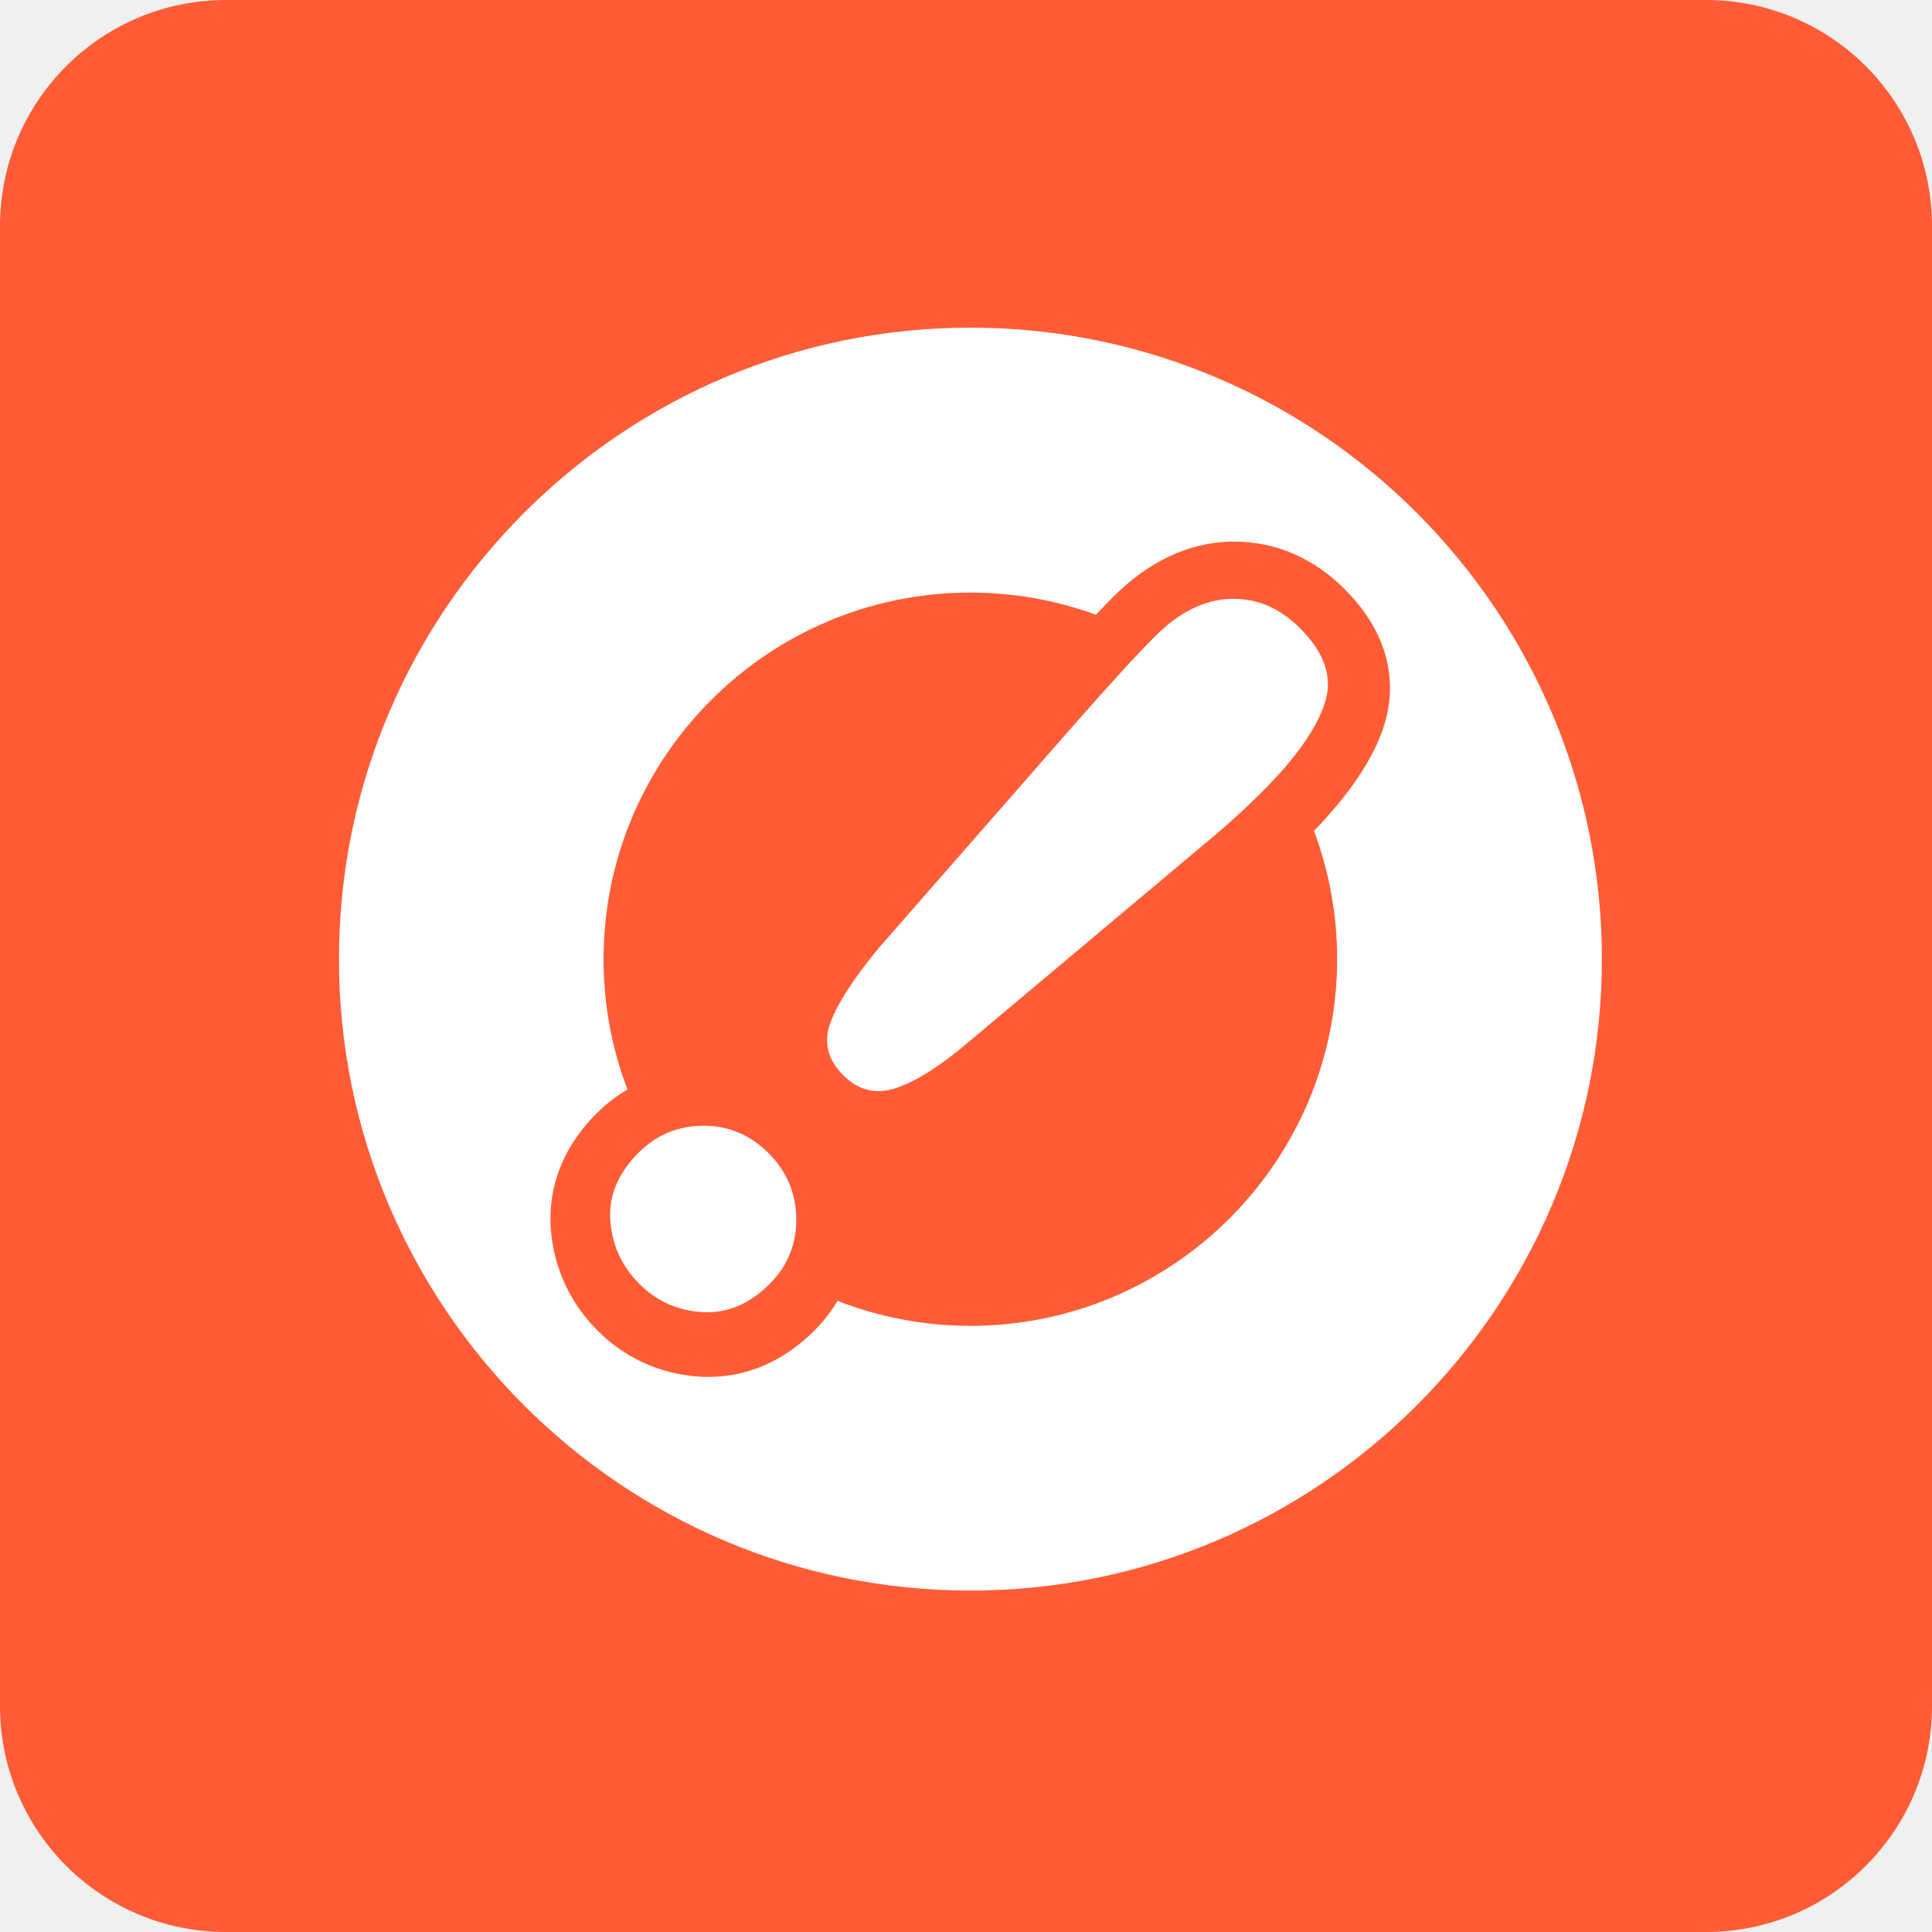
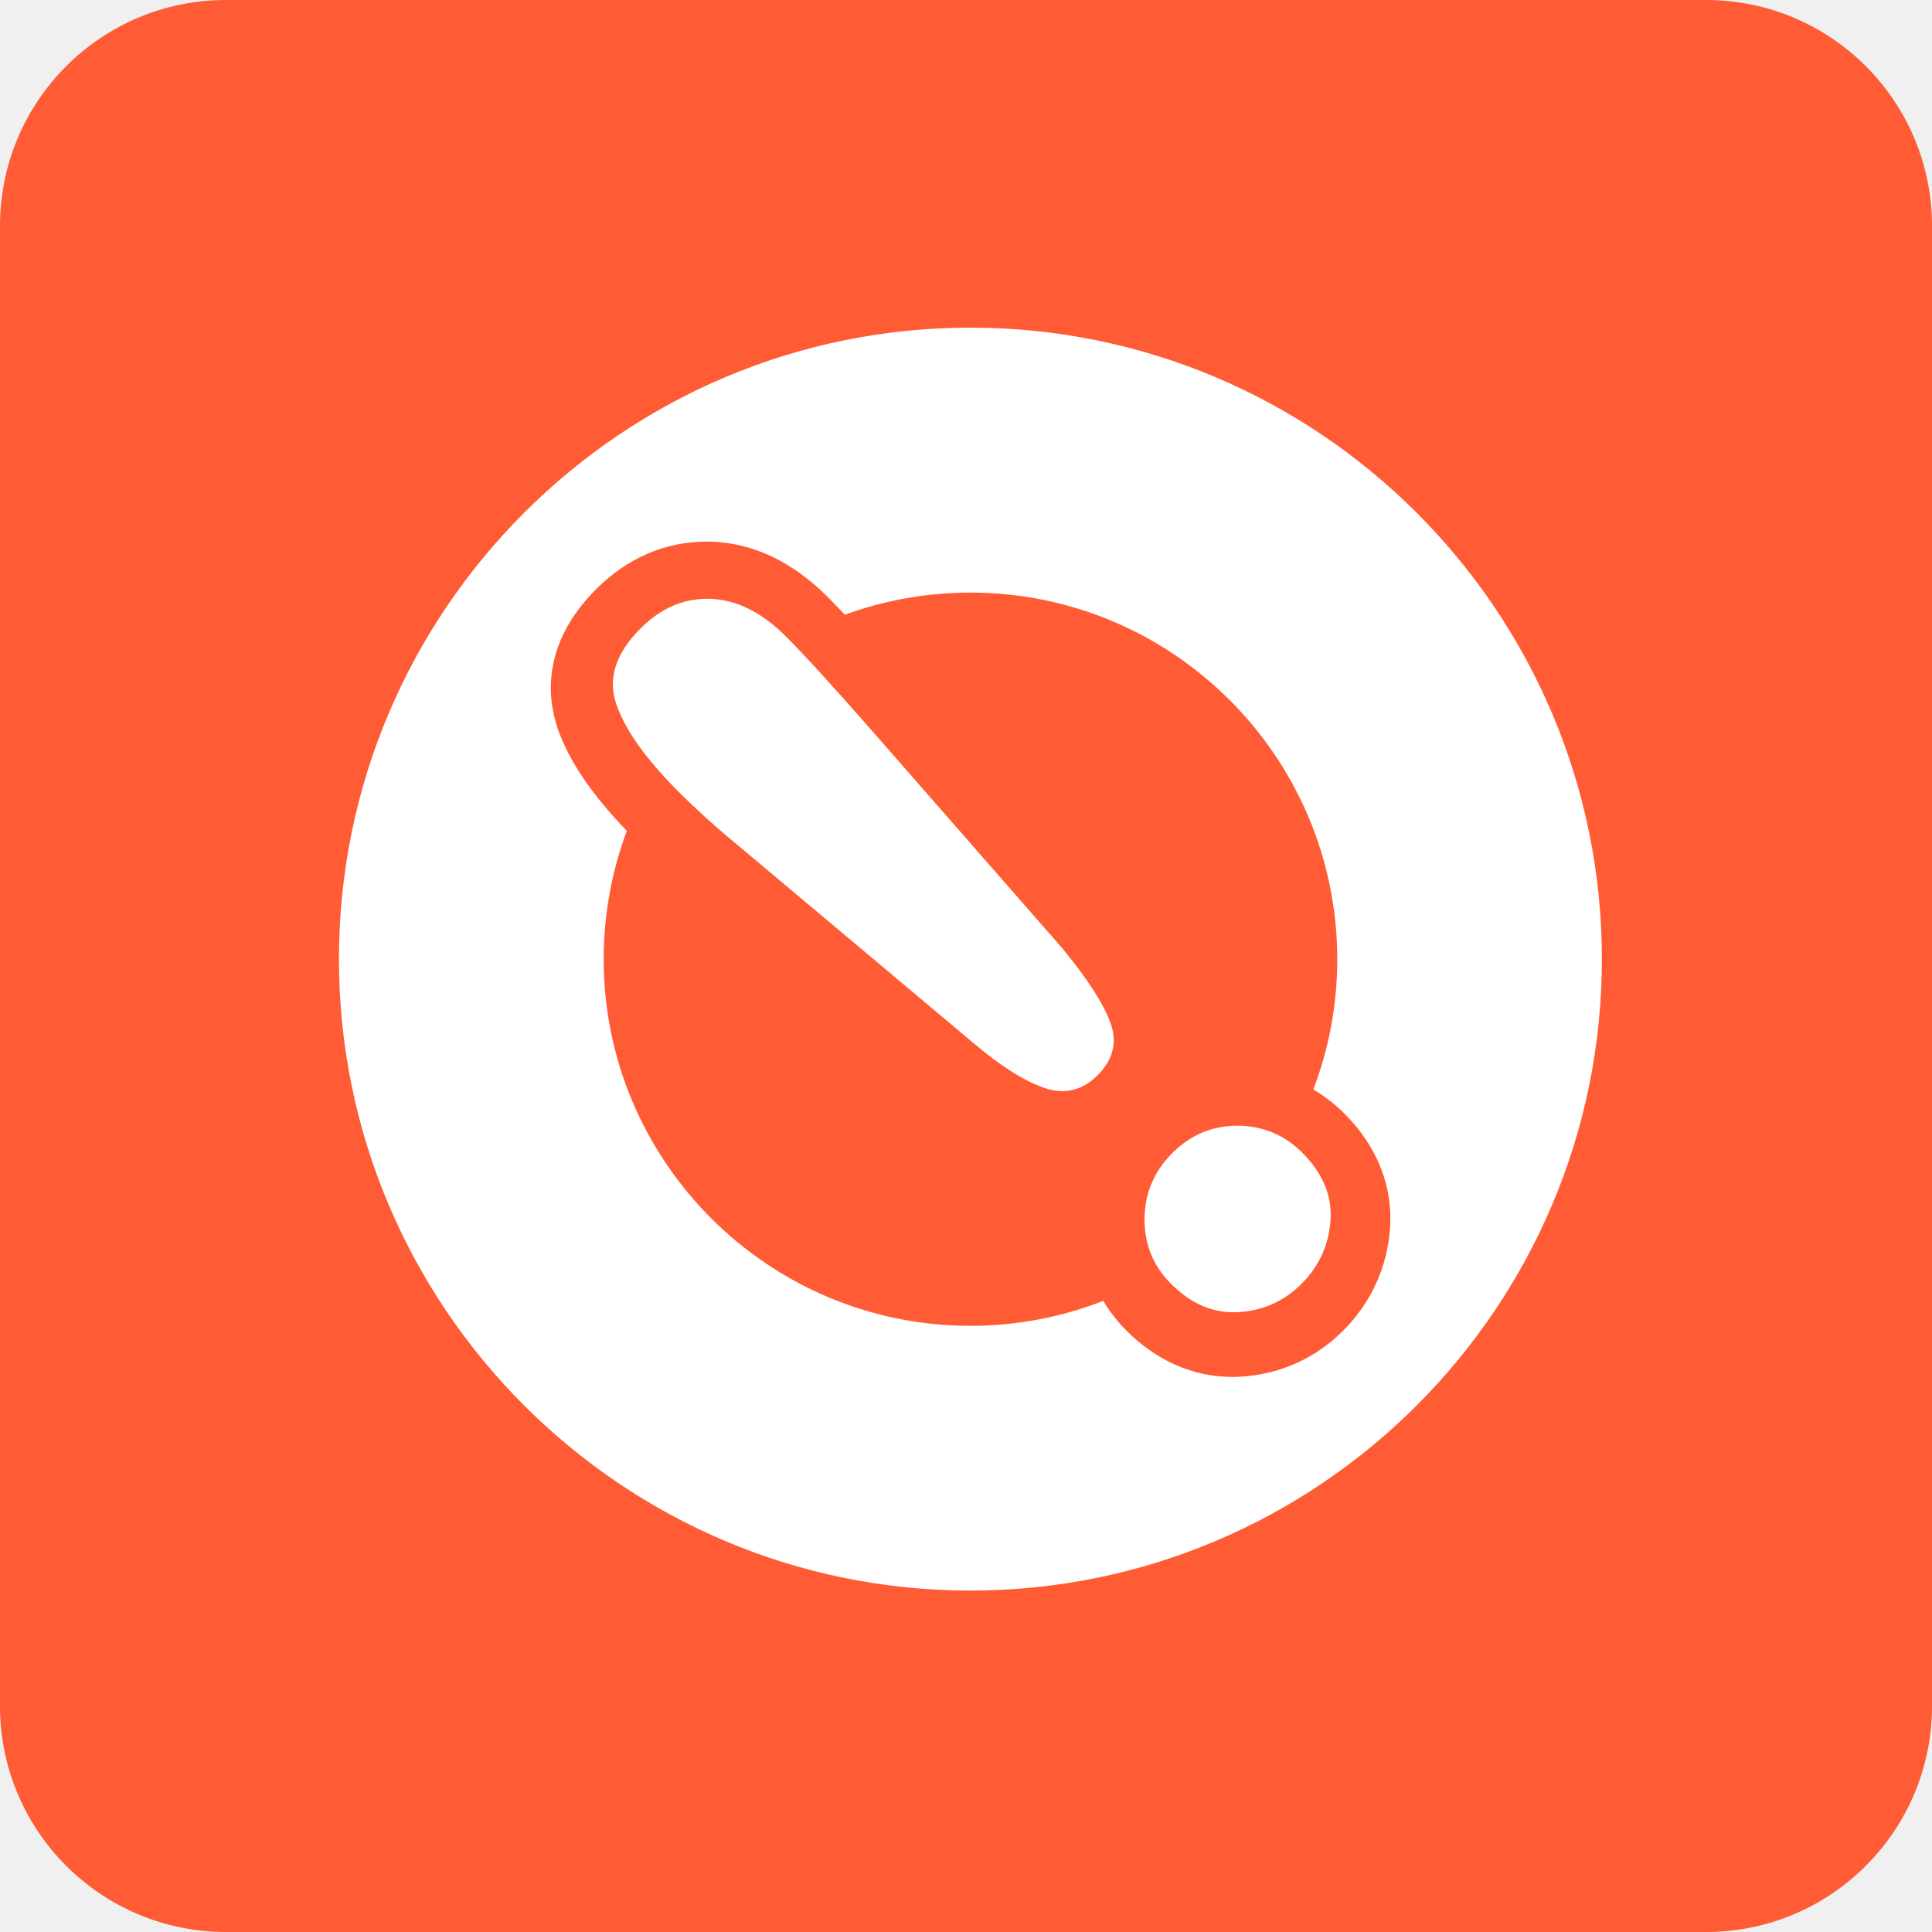
<svg xmlns="http://www.w3.org/2000/svg" width="171" height="171" viewBox="0 0 171 171" fill="none">
  <rect width="171" height="171" rx="20" fill="#FF5C35" />
-   <path d="M85.89 29C55.07 29 30 54.07 30 84.89C30 115.71 55.07 140.78 85.89 140.78C116.71 140.78 141.78 115.71 141.78 84.89C141.78 54.07 116.71 29 85.89 29ZM122.45 64.41C121.45 67.3 119.43 70.3 116.3 73.54C117.62 77.08 118.35 80.9 118.35 84.89C118.35 102.79 103.79 117.35 85.89 117.35C81.74 117.35 77.78 116.56 74.13 115.14C73.57 116.08 72.89 116.96 72.08 117.77C69.4 120.45 66.17 121.87 62.73 121.87C62.48 121.87 62.23 121.87 61.98 121.85C58.5 121.64 55.36 120.24 52.9 117.78C50.44 115.32 49 112.18 48.75 108.73C48.56 106.12 49.12 102.23 52.82 98.53C53.65 97.7 54.57 97 55.54 96.43C54.17 92.85 53.42 88.96 53.42 84.91C53.42 67.01 67.98 52.45 85.88 52.45C89.78 52.45 93.53 53.14 97 54.41C97.57 53.81 98.08 53.28 98.53 52.83C101.65 49.71 105.11 48.07 108.82 47.94C108.97 47.94 109.13 47.94 109.28 47.94C112.9 47.94 116.26 49.39 119.01 52.14C123.96 57.09 123.28 61.96 122.43 64.43L122.45 64.41Z" fill="white" />
-   <path d="M77.647 84.055L94.847 64.395C98.207 60.575 100.667 57.875 102.237 56.315C104.367 54.185 106.587 53.085 108.897 53.005C111.207 52.925 113.267 53.795 115.087 55.625C117.297 57.835 118.007 60.065 117.227 62.335C116.447 64.605 114.617 67.175 111.747 70.045C110.057 71.735 108.247 73.365 106.327 74.935L85.707 92.245C83.267 94.325 81.157 95.665 79.357 96.285C77.557 96.905 75.987 96.525 74.627 95.165C73.267 93.805 72.867 92.235 73.497 90.525C74.127 88.815 75.517 86.655 77.667 84.045L77.647 84.055ZM56.597 113.645C55.027 112.075 54.177 110.205 54.017 108.025C53.867 105.845 54.697 103.845 56.517 102.025C58.107 100.435 60.017 99.645 62.247 99.635C64.477 99.635 66.407 100.445 68.017 102.055C69.627 103.665 70.457 105.605 70.477 107.865C70.497 110.125 69.717 112.045 68.127 113.635C66.327 115.435 64.347 116.265 62.167 116.135C59.987 116.005 58.127 115.175 56.587 113.635L56.597 113.645Z" fill="white" />
+   <path d="M85.89 29C116.71 29 141.78 54.07 141.78 84.89C141.78 115.71 116.71 140.78 85.89 140.78C55.07 140.78 30 115.71 30 84.89C30 54.07 55.07 29 85.89 29ZM49.33 64.41C50.33 67.3 52.35 70.3 55.48 73.54C54.16 77.08 53.43 80.9 53.43 84.89C53.43 102.79 67.99 117.35 85.89 117.35C90.04 117.35 94 116.56 97.65 115.14C98.21 116.08 98.89 116.96 99.7 117.77C102.38 120.45 105.61 121.87 109.05 121.87C109.3 121.87 109.55 121.87 109.8 121.85C113.28 121.64 116.42 120.24 118.88 117.78C121.34 115.32 122.78 112.18 123.03 108.73C123.22 106.12 122.66 102.23 118.96 98.53C118.13 97.7 117.21 97 116.24 96.43C117.61 92.85 118.36 88.96 118.36 84.91C118.36 67.01 103.8 52.45 85.9 52.45C82 52.45 78.25 53.14 74.78 54.41C74.21 53.81 73.7 53.28 73.25 52.83C70.13 49.71 66.67 48.07 62.96 47.94C62.81 47.94 62.65 47.94 62.5 47.94C58.88 47.94 55.52 49.39 52.77 52.14C47.82 57.09 48.5 61.96 49.35 64.43L49.33 64.41Z" fill="white" />
+   <path d="M94.133 84.055L76.933 64.395C73.573 60.575 71.113 57.875 69.543 56.315C67.413 54.185 65.193 53.085 62.883 53.005C60.573 52.925 58.513 53.795 56.693 55.625C54.483 57.835 53.773 60.065 54.553 62.335C55.333 64.605 57.163 67.175 60.033 70.045C61.723 71.735 63.533 73.365 65.453 74.935L86.073 92.245C88.513 94.325 90.623 95.665 92.423 96.285C94.223 96.905 95.793 96.525 97.153 95.165C98.513 93.805 98.913 92.235 98.283 90.525C97.653 88.815 96.263 86.655 94.113 84.045L94.133 84.055ZM115.183 113.645C116.753 112.075 117.603 110.205 117.763 108.025C117.913 105.845 117.083 103.845 115.263 102.025C113.673 100.435 111.763 99.645 109.533 99.635C107.303 99.635 105.373 100.445 103.763 102.055C102.153 103.665 101.323 105.605 101.303 107.865C101.283 110.125 102.063 112.045 103.653 113.635C105.453 115.435 107.433 116.265 109.613 116.135C111.793 116.005 113.653 115.175 115.193 113.635L115.183 113.645Z" fill="white" />
</svg>
